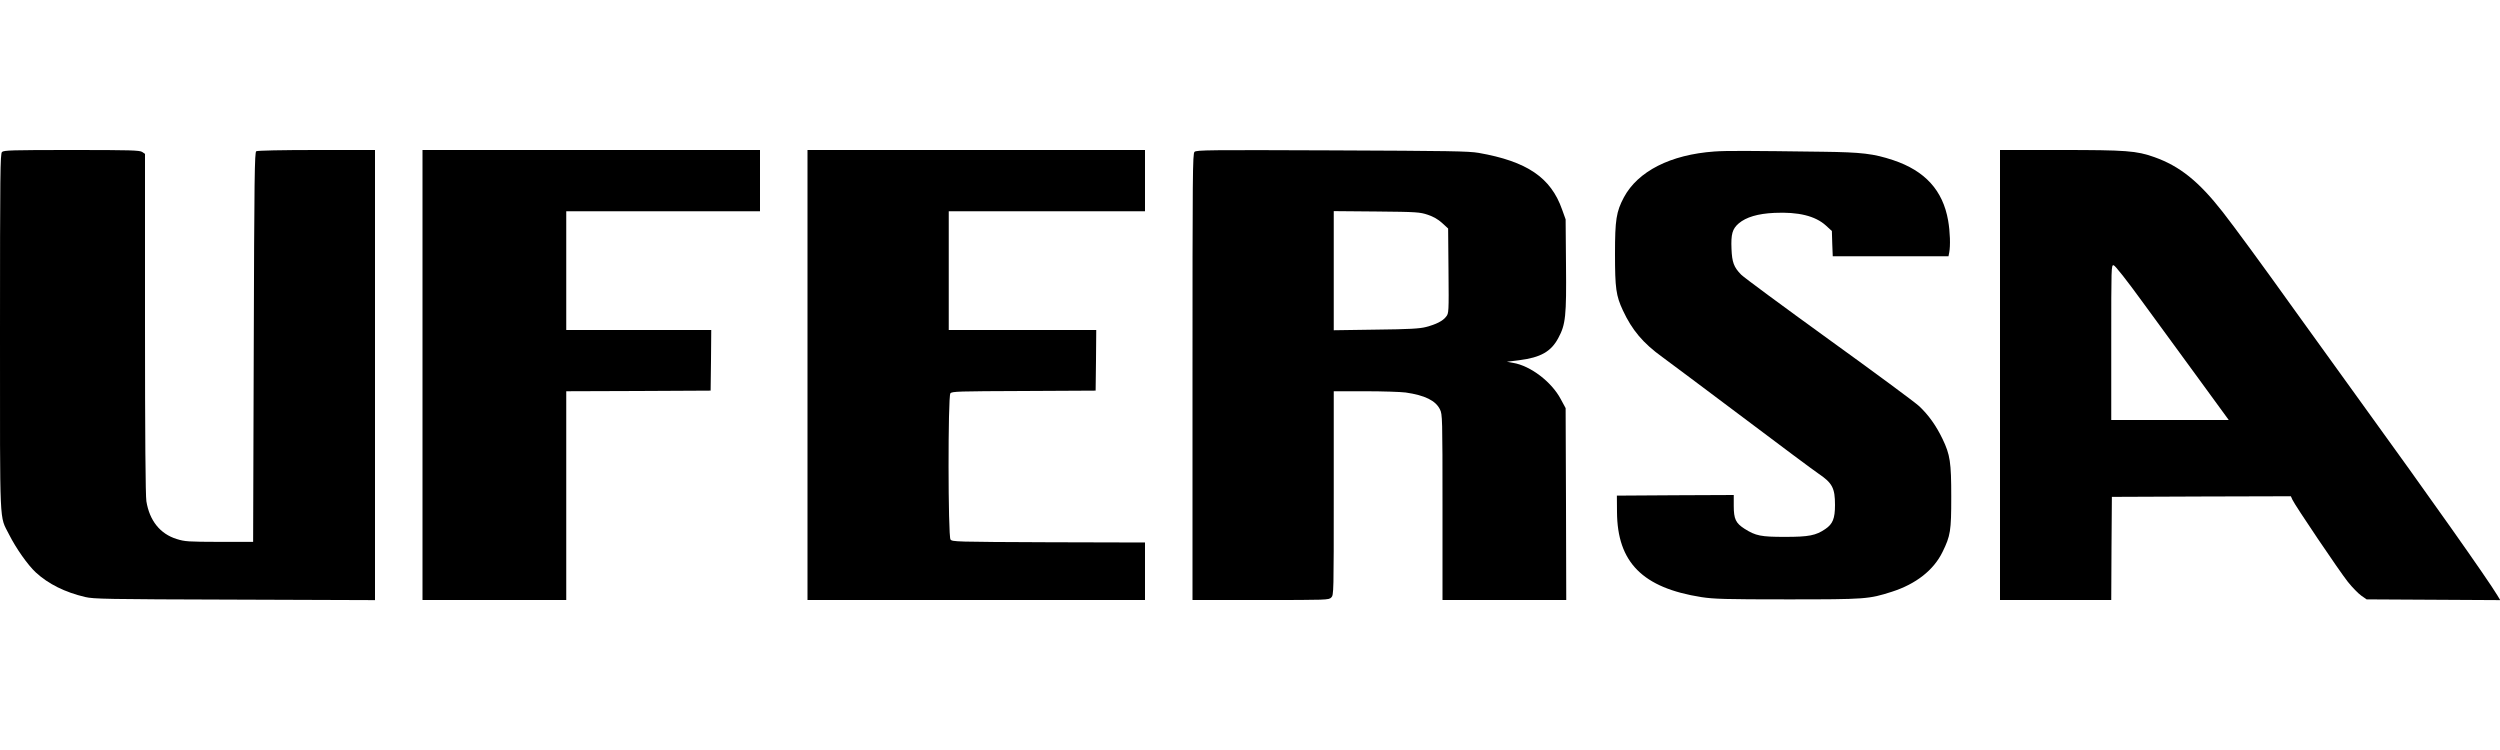
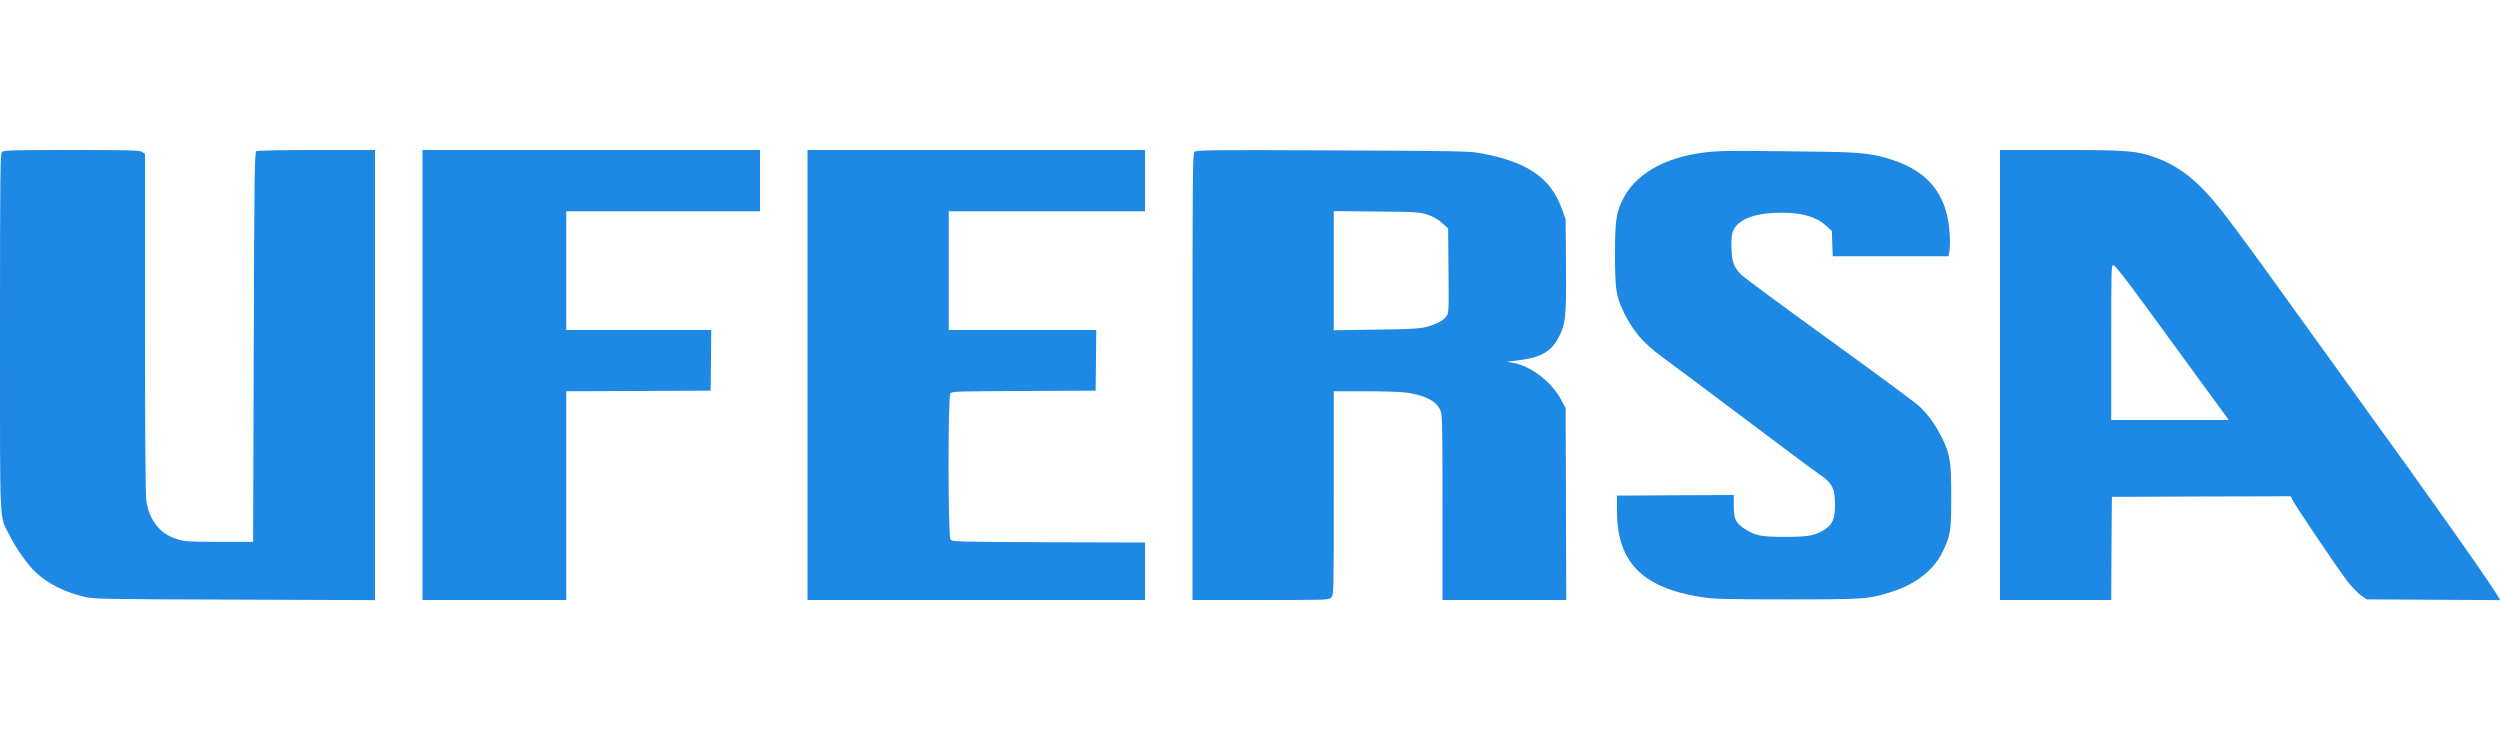
<svg xmlns="http://www.w3.org/2000/svg" version="1.0" width="2000pt" height="600pt" viewBox="0 0 2000 600" preserveAspectRatio="xMidYMid meet">
-   <g transform="translate(0,600) scale(0.1,-0.1)" fill="#000000" stroke="none">
+   <g transform="translate(0,600) scale(0.1,-0.1)" fill="#1e88e5" stroke="none">
    <path d="M16 4784 c-14 -14 -16 -159 -16 -1443 0 -1594 -6 -1460 72 -1616 57 -113 151 -246 215 -305 100 -92 233 -158 394 -196 68 -16 165 -18 1197 -21 l1122 -4 0 1801 0 1800 -467 0 c-278 0 -474 -4 -483 -10 -13 -8 -16 -197 -20 -1567 l-5 -1558 -270 0 c-250 1 -275 2 -342 23 -132 41 -217 147 -242 302 -7 43 -11 521 -11 1422 l0 1357 -22 15 c-20 14 -90 16 -565 16 -479 0 -543 -2 -557 -16z" />
    <path d="M3380 3000 l0 -1800 575 0 575 0 0 835 0 835 578 2 577 3 3 243 2 242 -580 0 -580 0 0 475 0 475 775 0 775 0 0 245 0 245 -1350 0 -1350 0 0 -1800z" />
    <path d="M6460 3000 l0 -1800 1350 0 1350 0 0 230 0 230 -771 2 c-750 3 -771 4 -785 22 -20 27 -21 1143 -1 1169 11 16 61 17 587 19 l575 3 3 243 2 242 -590 0 -590 0 0 475 0 475 785 0 785 0 0 245 0 245 -1350 0 -1350 0 0 -1800z" />
    <path d="M9556 4785 c-15 -15 -16 -167 -16 -1801 l0 -1784 545 0 c532 0 545 0 565 20 20 20 20 33 20 835 l0 815 253 0 c138 0 284 -5 322 -10 154 -22 241 -65 275 -136 19 -39 20 -64 20 -782 l0 -742 495 0 495 0 -2 768 -3 767 -39 72 c-73 138 -242 267 -381 290 l-50 9 97 12 c173 22 257 69 315 179 58 107 65 176 61 584 l-3 364 -28 78 c-90 257 -281 386 -668 454 -82 14 -229 16 -1175 20 -988 4 -1083 3 -1098 -12z m1866 -503 c45 -15 82 -36 115 -66 l48 -44 3 -339 c3 -333 2 -340 -19 -366 -26 -35 -81 -62 -161 -83 -50 -13 -131 -18 -400 -21 l-338 -5 0 477 0 476 343 -3 c322 -3 346 -5 409 -26z" />
    <path d="M13715 4788 c-351 -25 -612 -158 -724 -367 -61 -115 -71 -179 -71 -451 0 -276 8 -335 63 -453 73 -157 161 -262 315 -373 59 -43 350 -261 647 -484 297 -224 567 -425 600 -447 114 -77 135 -117 135 -253 0 -108 -18 -152 -77 -192 -76 -52 -132 -63 -323 -63 -192 0 -234 8 -324 65 -70 45 -86 78 -86 183 l0 87 -467 -2 -468 -3 1 -130 c2 -404 205 -608 676 -682 99 -15 187 -18 688 -18 627 0 650 2 835 61 193 62 334 173 405 318 64 131 70 168 70 441 0 278 -9 337 -70 464 -51 106 -111 190 -186 261 -33 31 -358 271 -724 535 -365 264 -681 497 -701 518 -58 59 -73 99 -77 206 -5 119 7 160 58 204 59 50 153 78 285 84 191 9 327 -24 412 -101 l48 -44 3 -101 4 -101 463 0 463 0 6 31 c10 54 7 163 -9 255 -42 241 -185 398 -440 483 -157 52 -251 63 -560 67 -594 8 -773 9 -870 2z" />
    <path d="M16000 3000 l0 -1800 445 0 445 0 2 413 3 412 716 3 716 2 12 -27 c20 -45 375 -571 444 -658 35 -44 83 -93 107 -110 l43 -30 535 -3 534 -3 -23 38 c-75 126 -554 804 -1093 1548 -159 220 -398 551 -530 735 -255 357 -485 670 -575 785 -191 244 -343 366 -546 438 -144 51 -222 57 -752 57 l-483 0 0 -1800z m1147 575 c121 -165 323 -443 451 -617 l232 -318 -470 0 -470 0 0 621 c0 606 0 620 19 617 12 -2 103 -117 238 -303z" />
  </g>
</svg>
